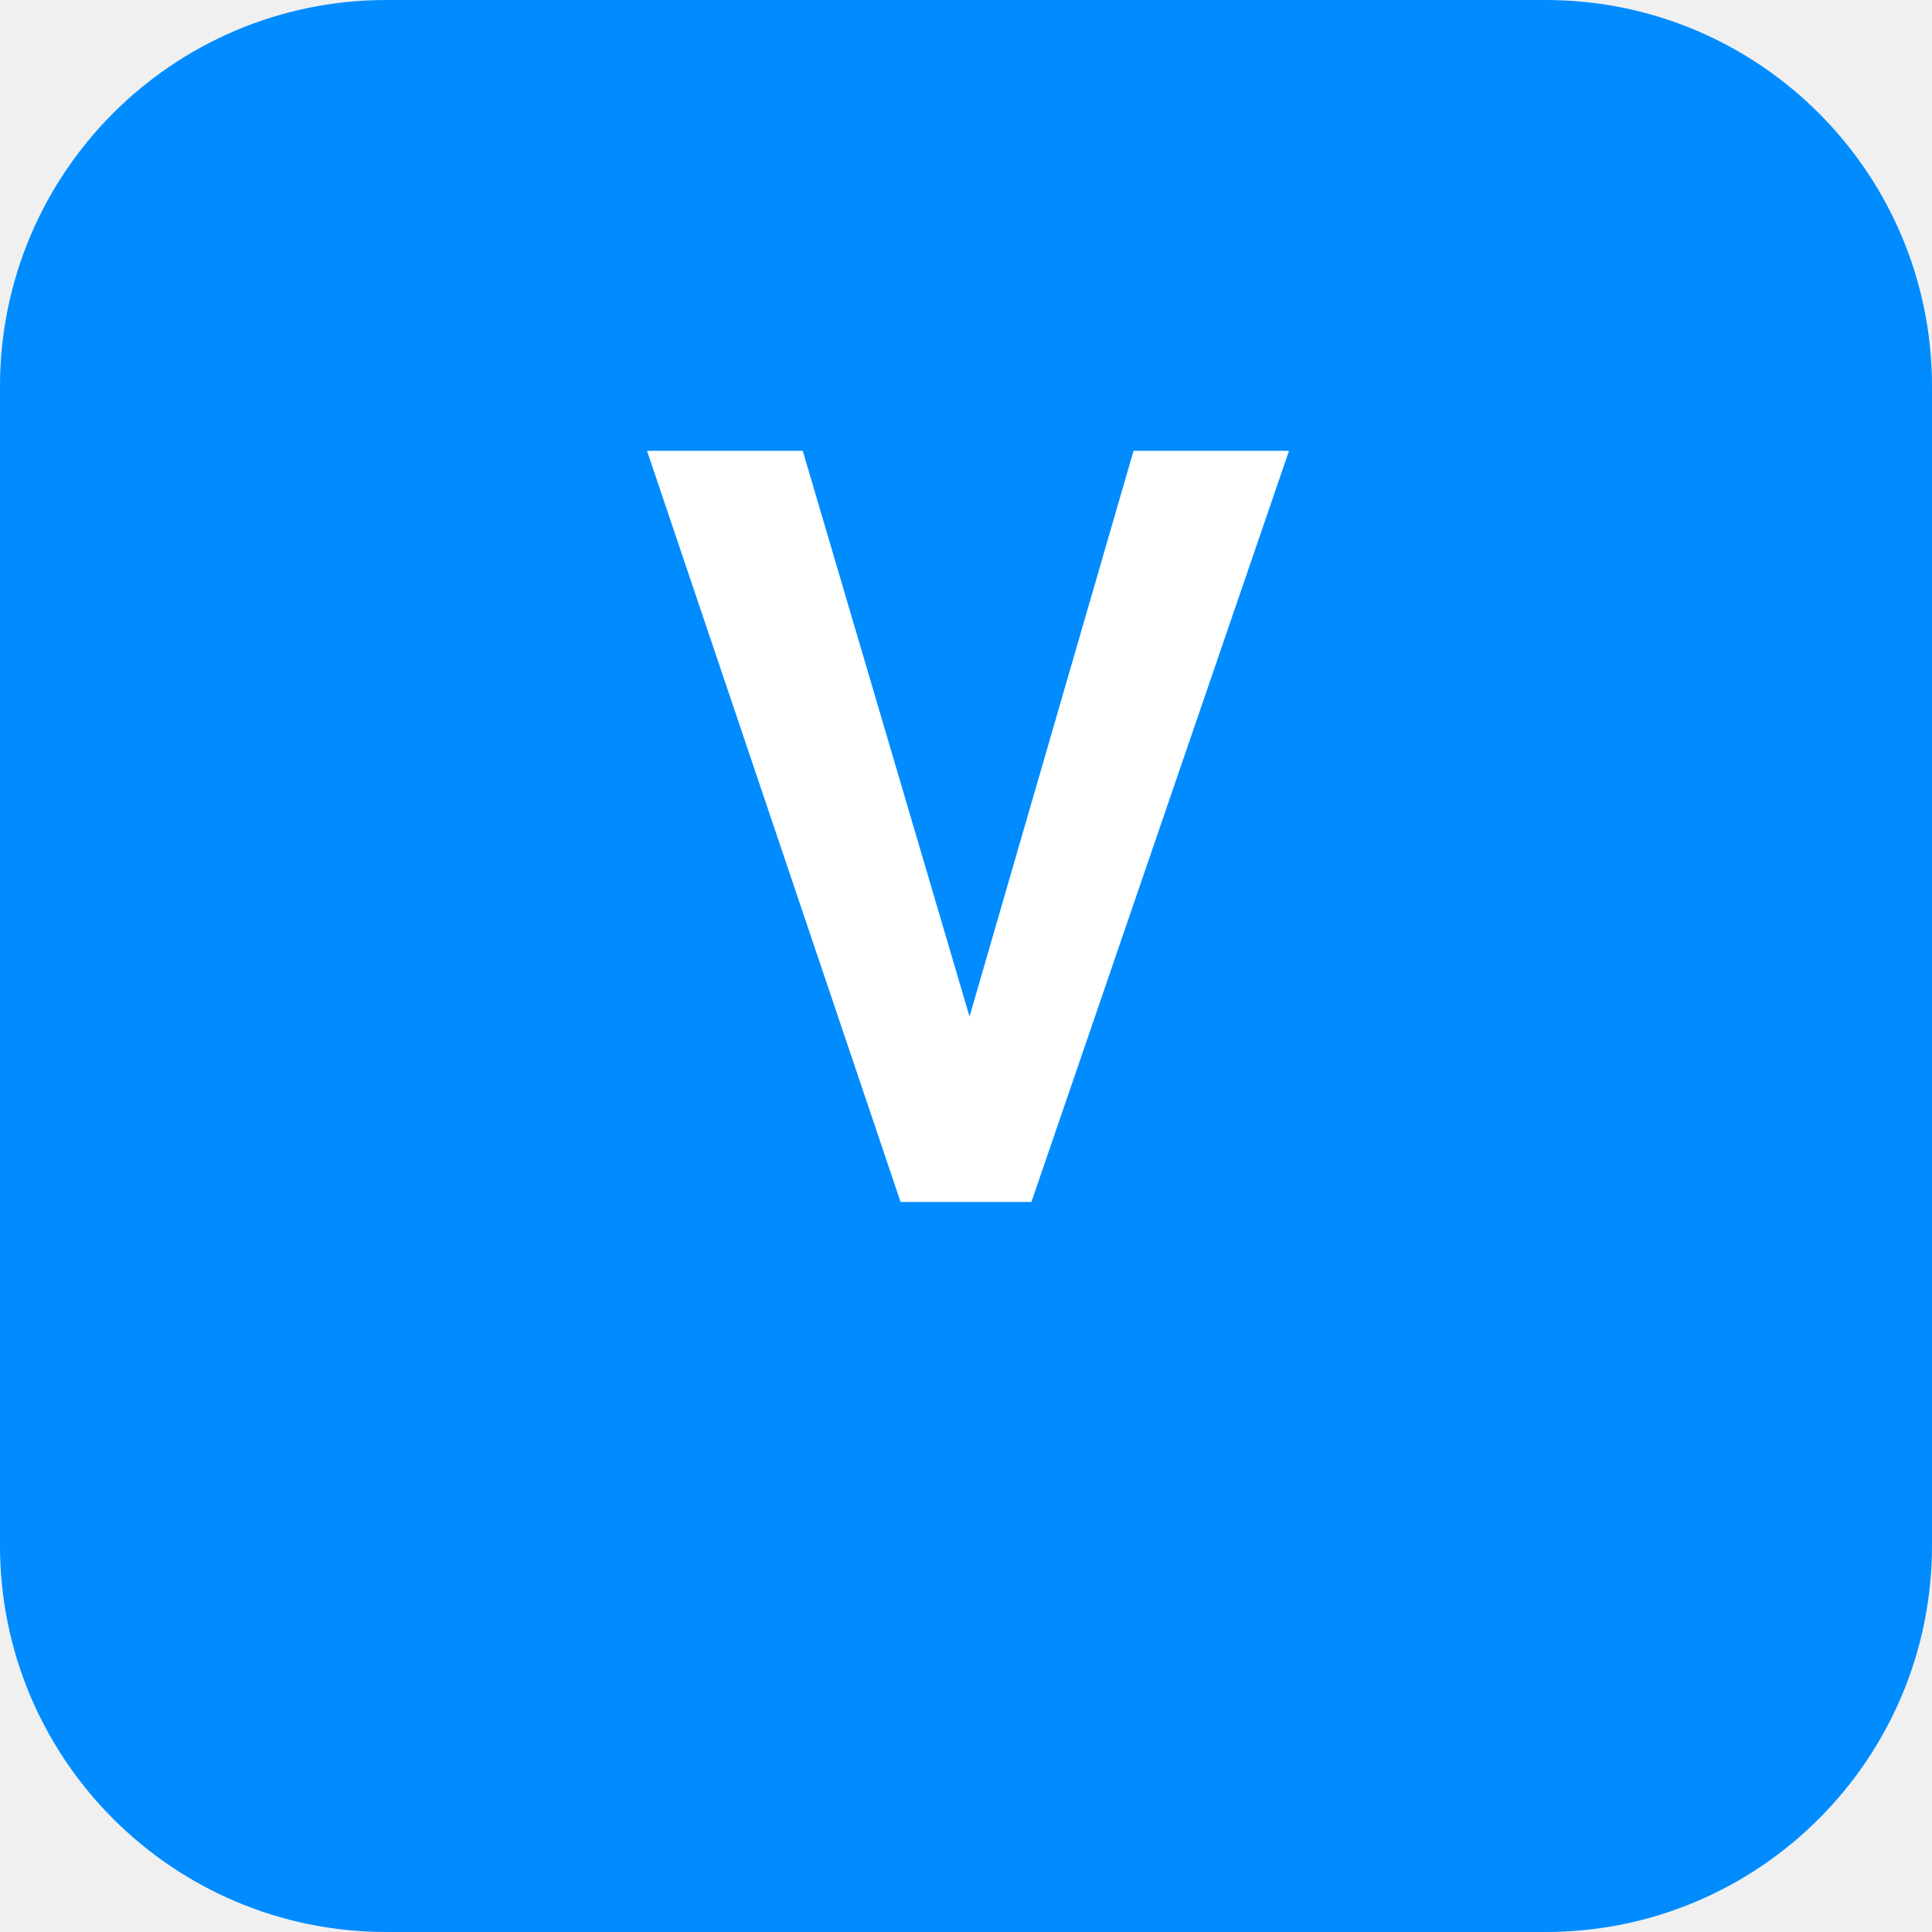
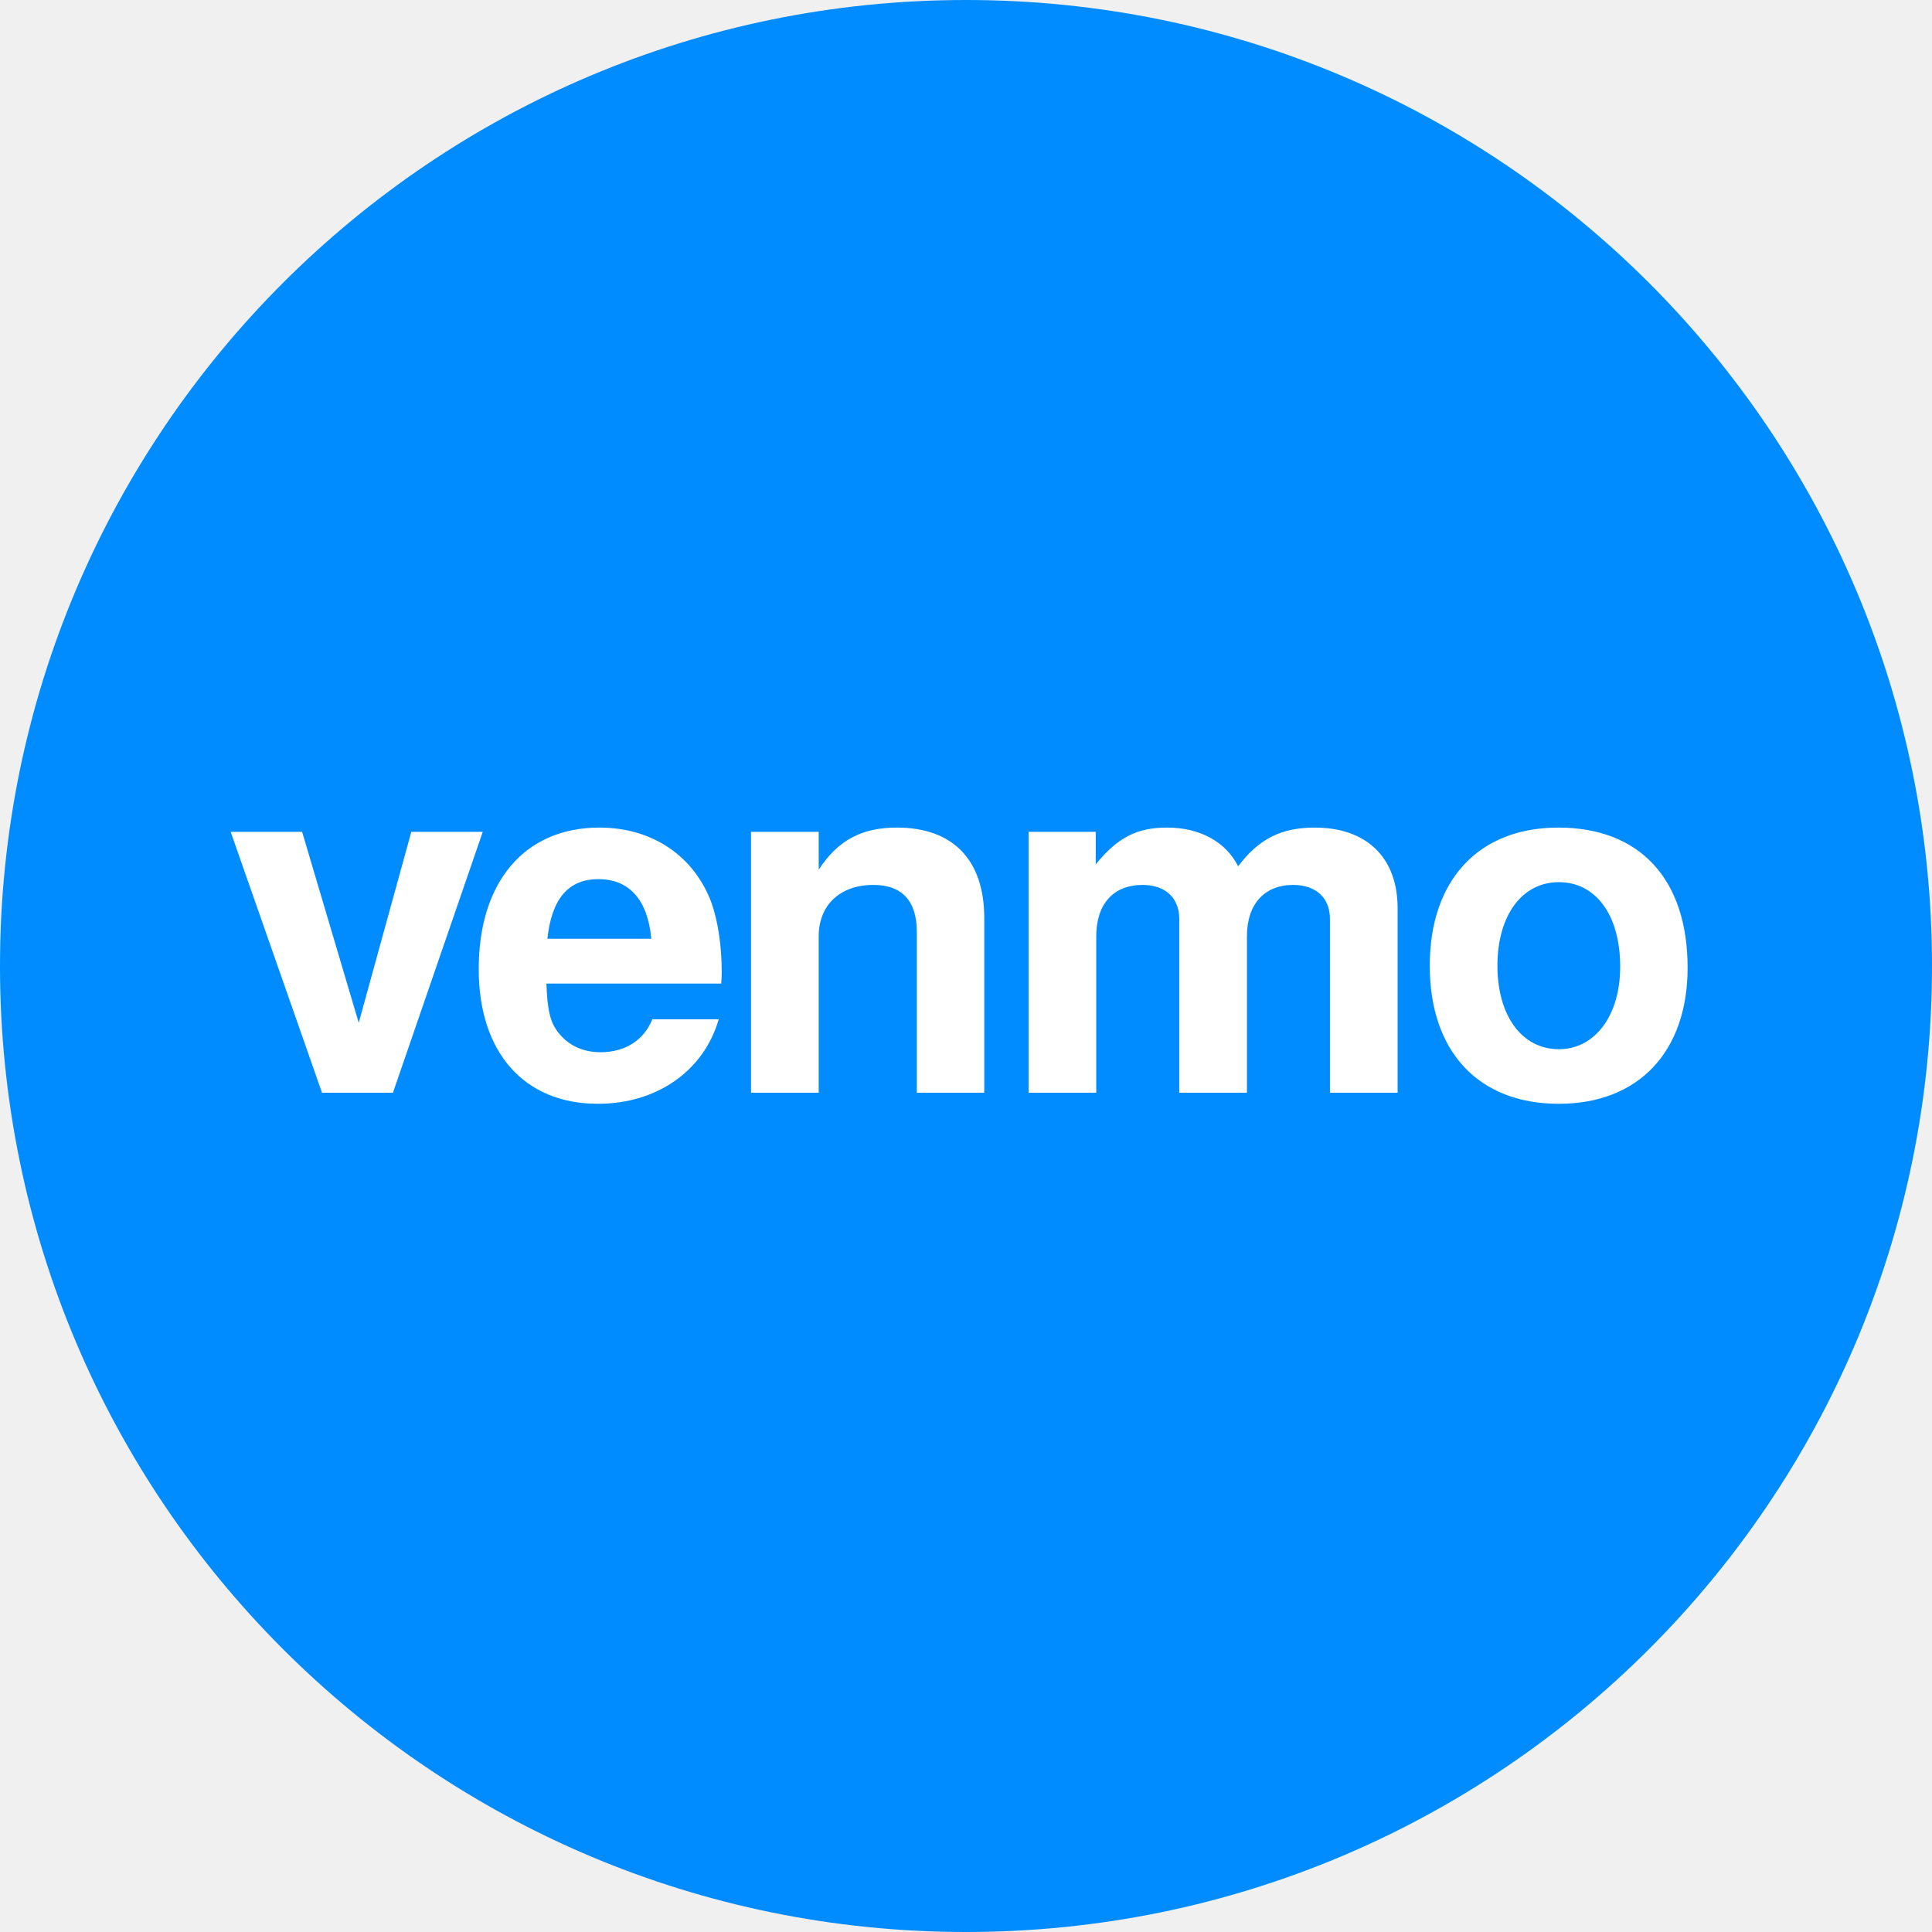
- <svg xmlns="http://www.w3.org/2000/svg" viewBox="0 0 120 120" width="120" height="120" role="img" aria-label="pay-venmo">
-   <rect width="120" height="120" rx="24" fill="#008CFF" />
-   <text x="60" y="60" font-family="Helvetica,Arial,sans-serif" font-size="64" font-weight="700" fill="#ffffff" text-anchor="middle" dominant-baseline="central">V</text>
+ <svg xmlns="http://www.w3.org/2000/svg" viewBox="0 0 120 120" width="120" height="120" role="img" aria-label="Venmo">
+   <circle cx="60" cy="60" r="60" fill="#008CFF" />
+   <text x="60" y="61" font-family="Helvetica,Arial,sans-serif" font-size="30" font-weight="700" fill="#ffffff" text-anchor="middle" dominant-baseline="central" textLength="76" lengthAdjust="spacingAndGlyphs" letter-spacing="-1">venmo</text>
</svg>
